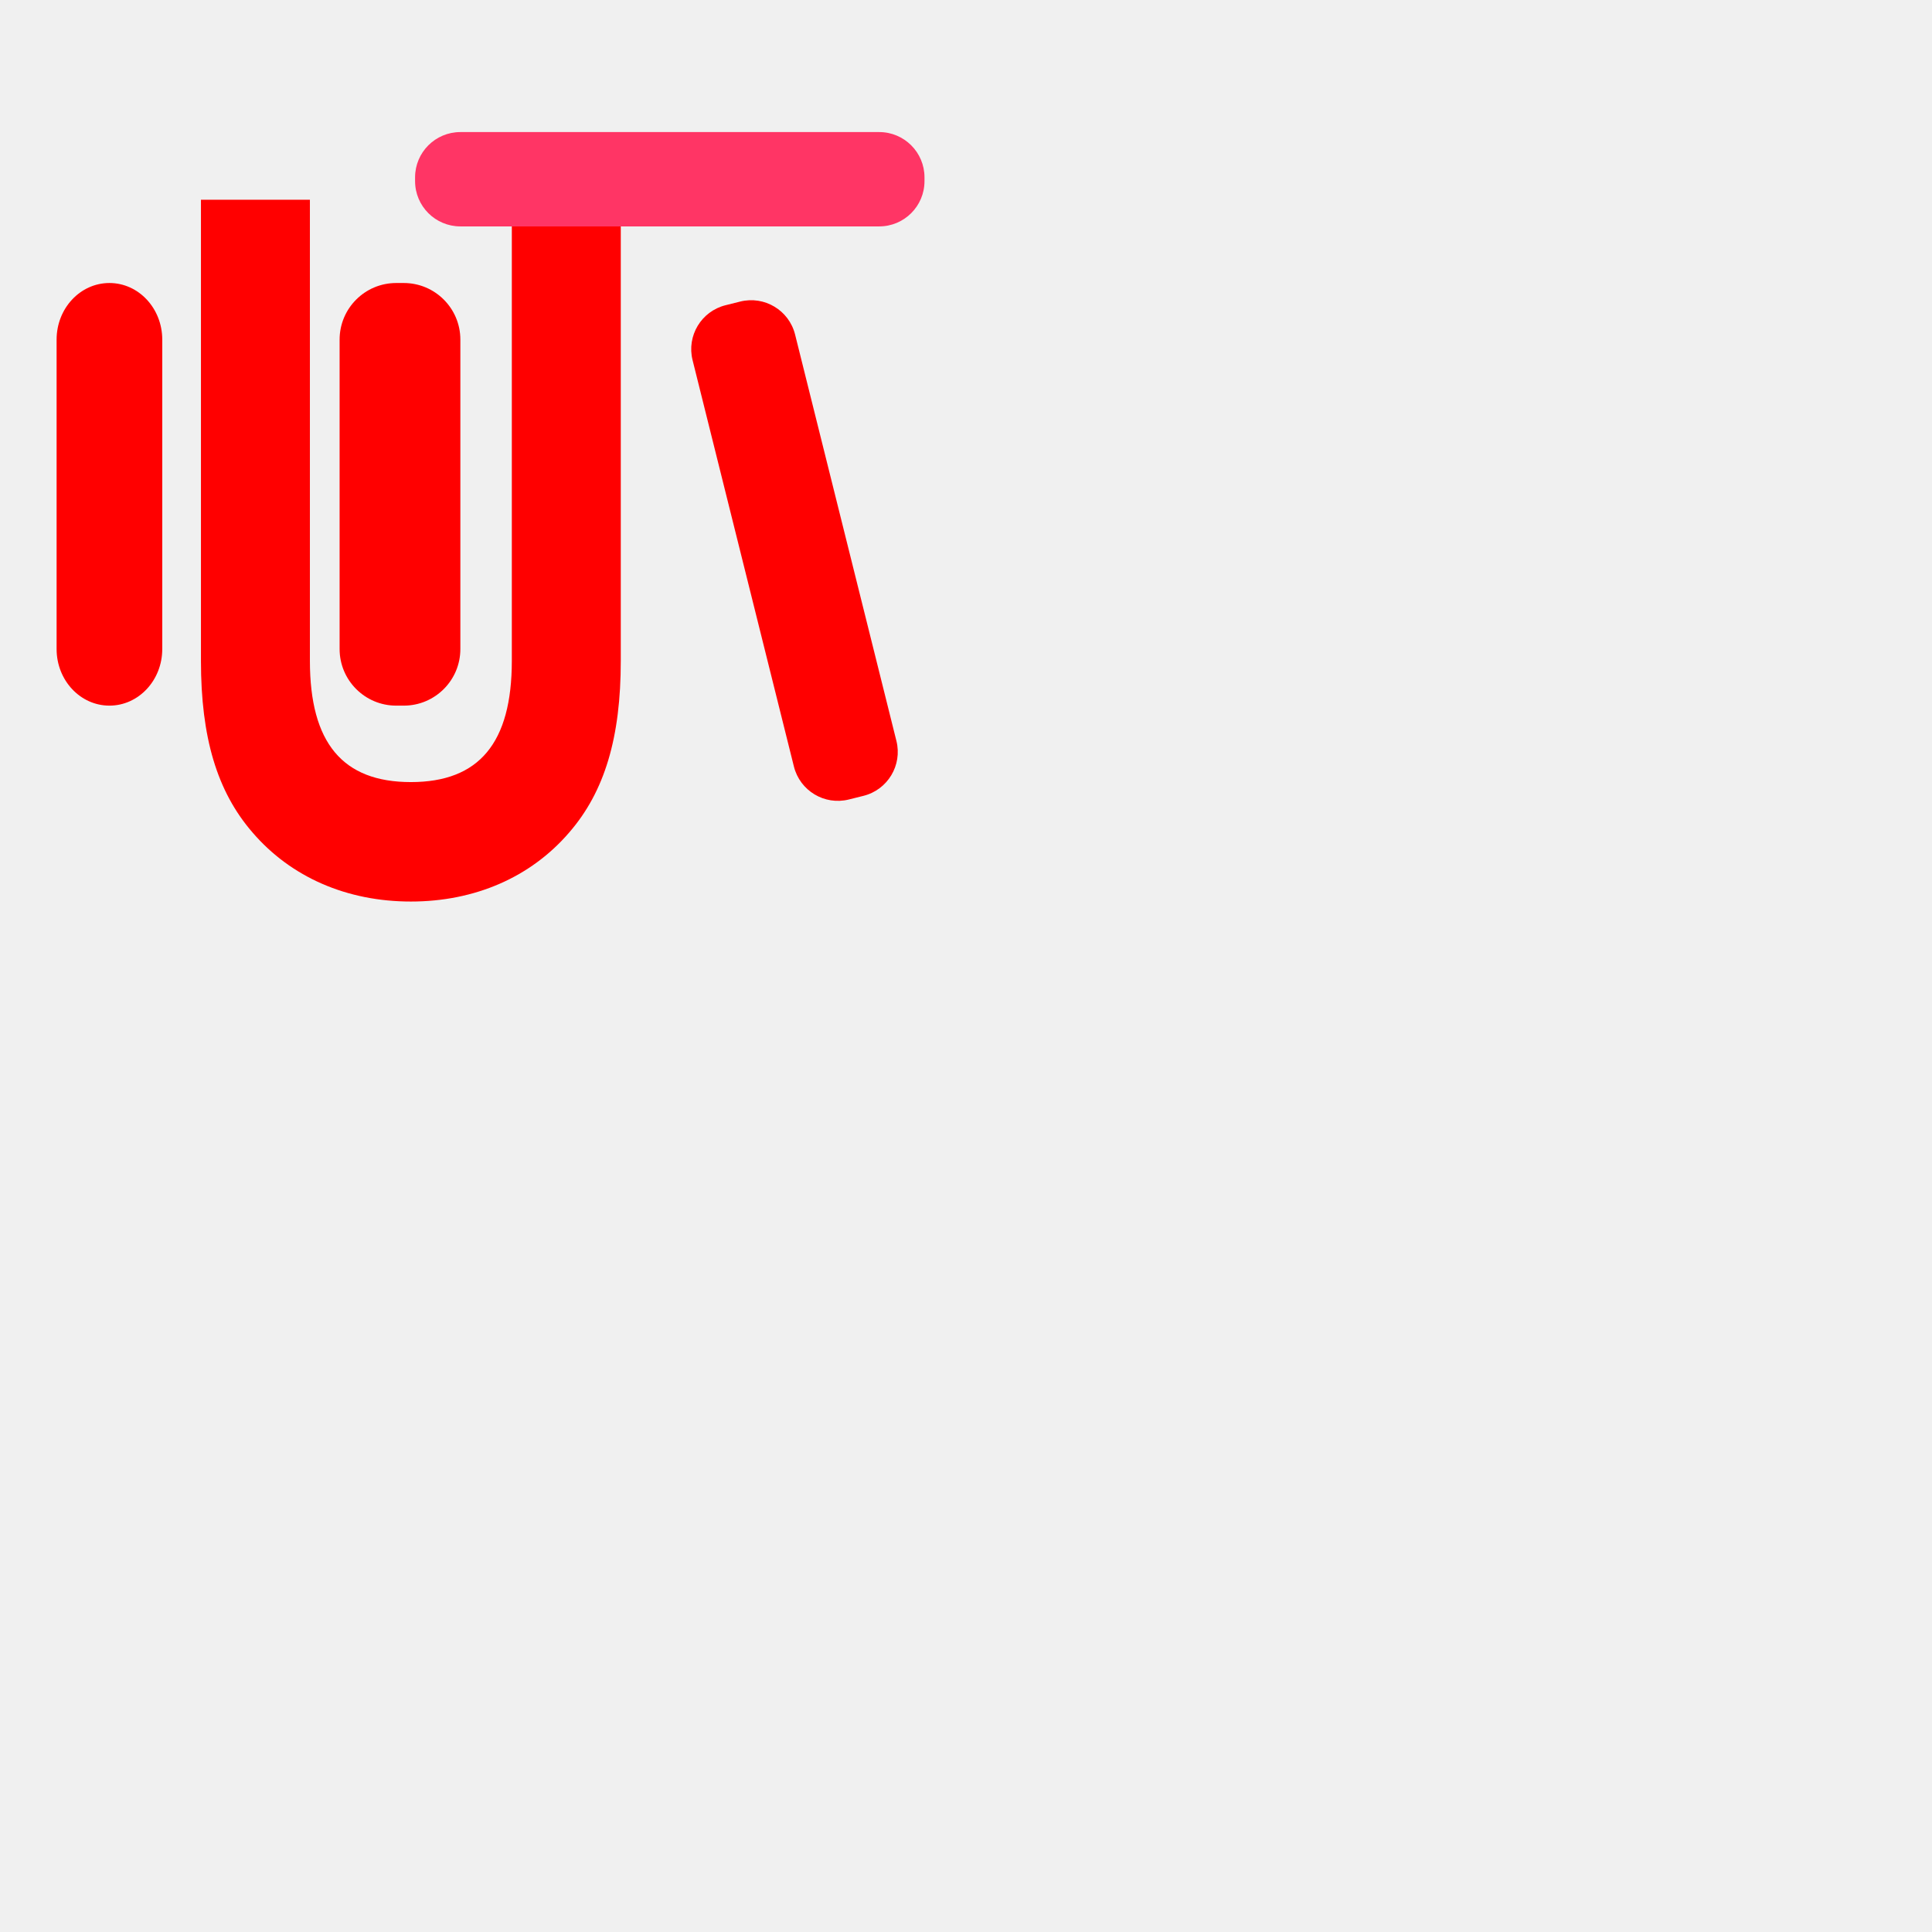
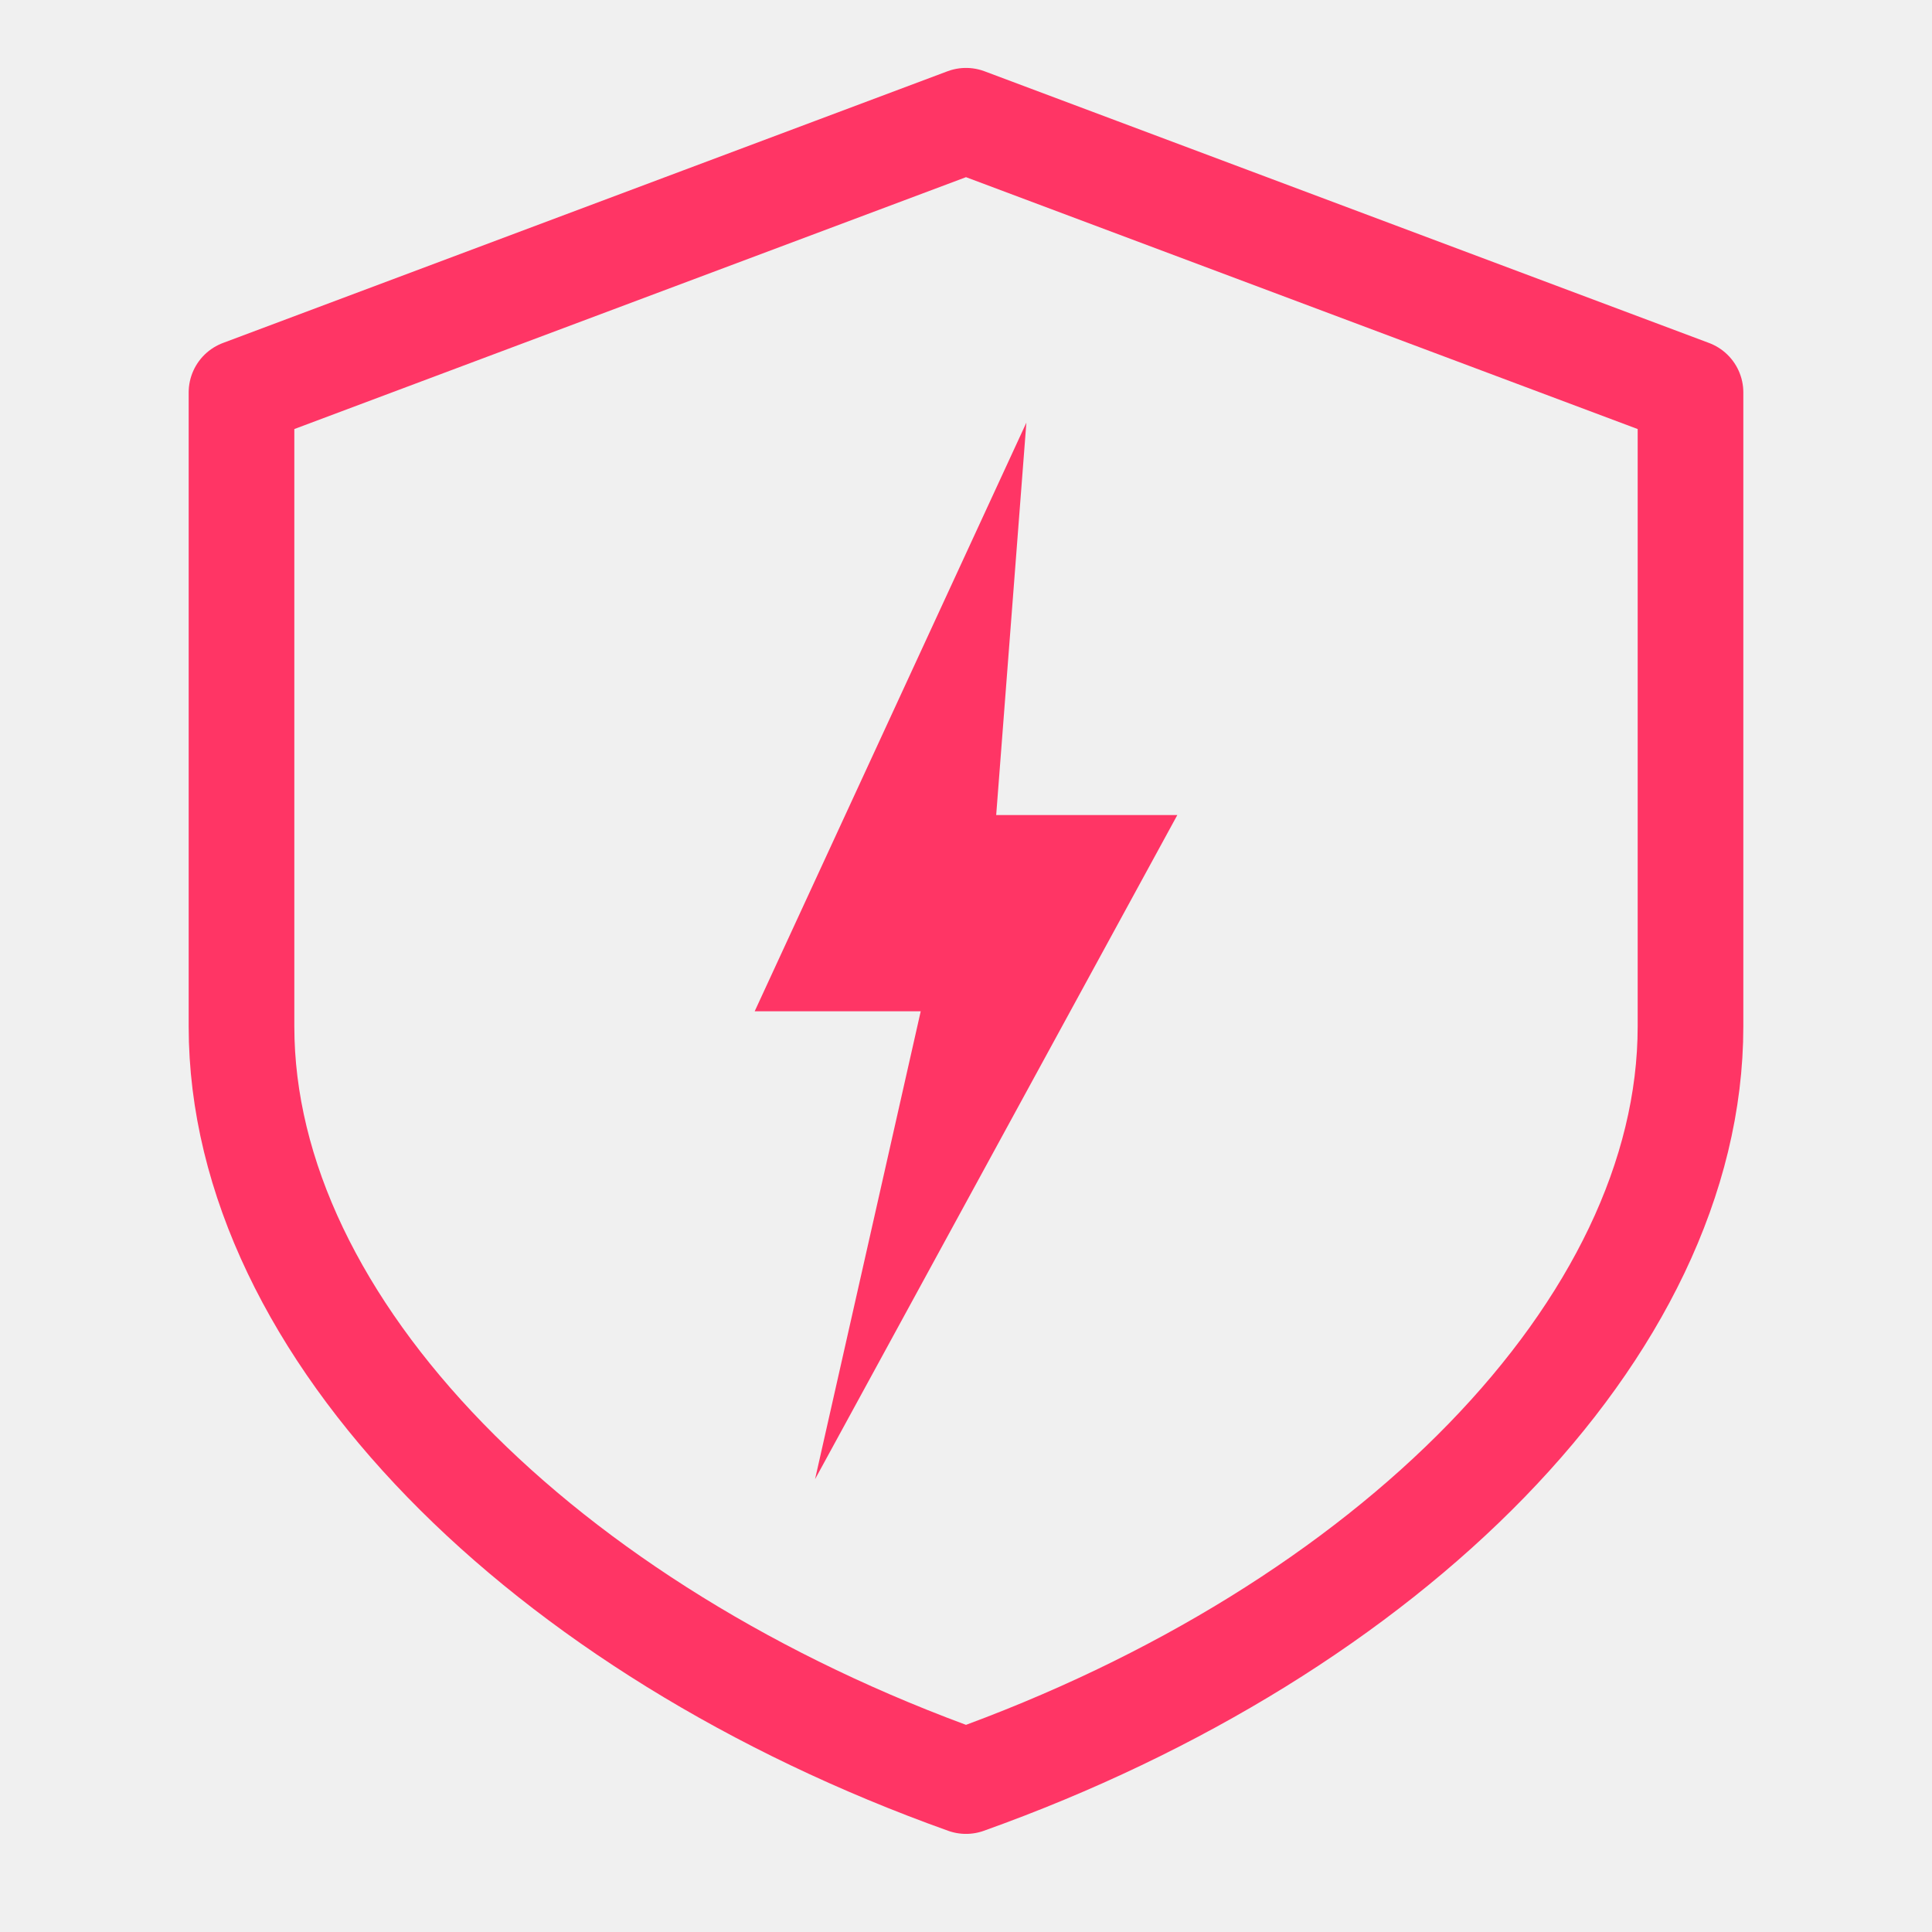
<svg xmlns="http://www.w3.org/2000/svg" width="512" height="512" fill="none">
-   <text font-weight="bold" stroke="#FFF" transform="matrix(0.7699578,0,0,0.9892808,-2.829707,19.02247) " xml:space="preserve" text-anchor="start" font-family="Helvetica, Arial, sans-serif" font-size="250" id="svg_5" y="216.529" x="53.838" stroke-width="0" fill="#ff0000">U</text>
-   <rect x="110" y="35" fill="#FF3565" rx="12" ry="12" width="135" height="25" />
-   <rect x="15" y="75" fill="#FF0000" rx="15" ry="15" width="28" height="112" />
-   <rect x="90" y="75" fill="#FF0000" rx="15" ry="15" width="32" height="112" />
-   <rect x="155" y="125" fill="#FF0000" rx="12" ry="12" width="28" height="135" transform="rotate(-14)" />
+   <path d="M256 32 L448 104 L448 272 C448 352 368 432 256 472 C144 432 64 352 64 272 L64 104 Z" fill="none" stroke="#FF3565" stroke-width="28" stroke-linejoin="round" />
+   <path d="M272 112 L200 268 L244 268 L216 392 L312 216 L264 216 Z" fill="#FF3565" />
</svg>
